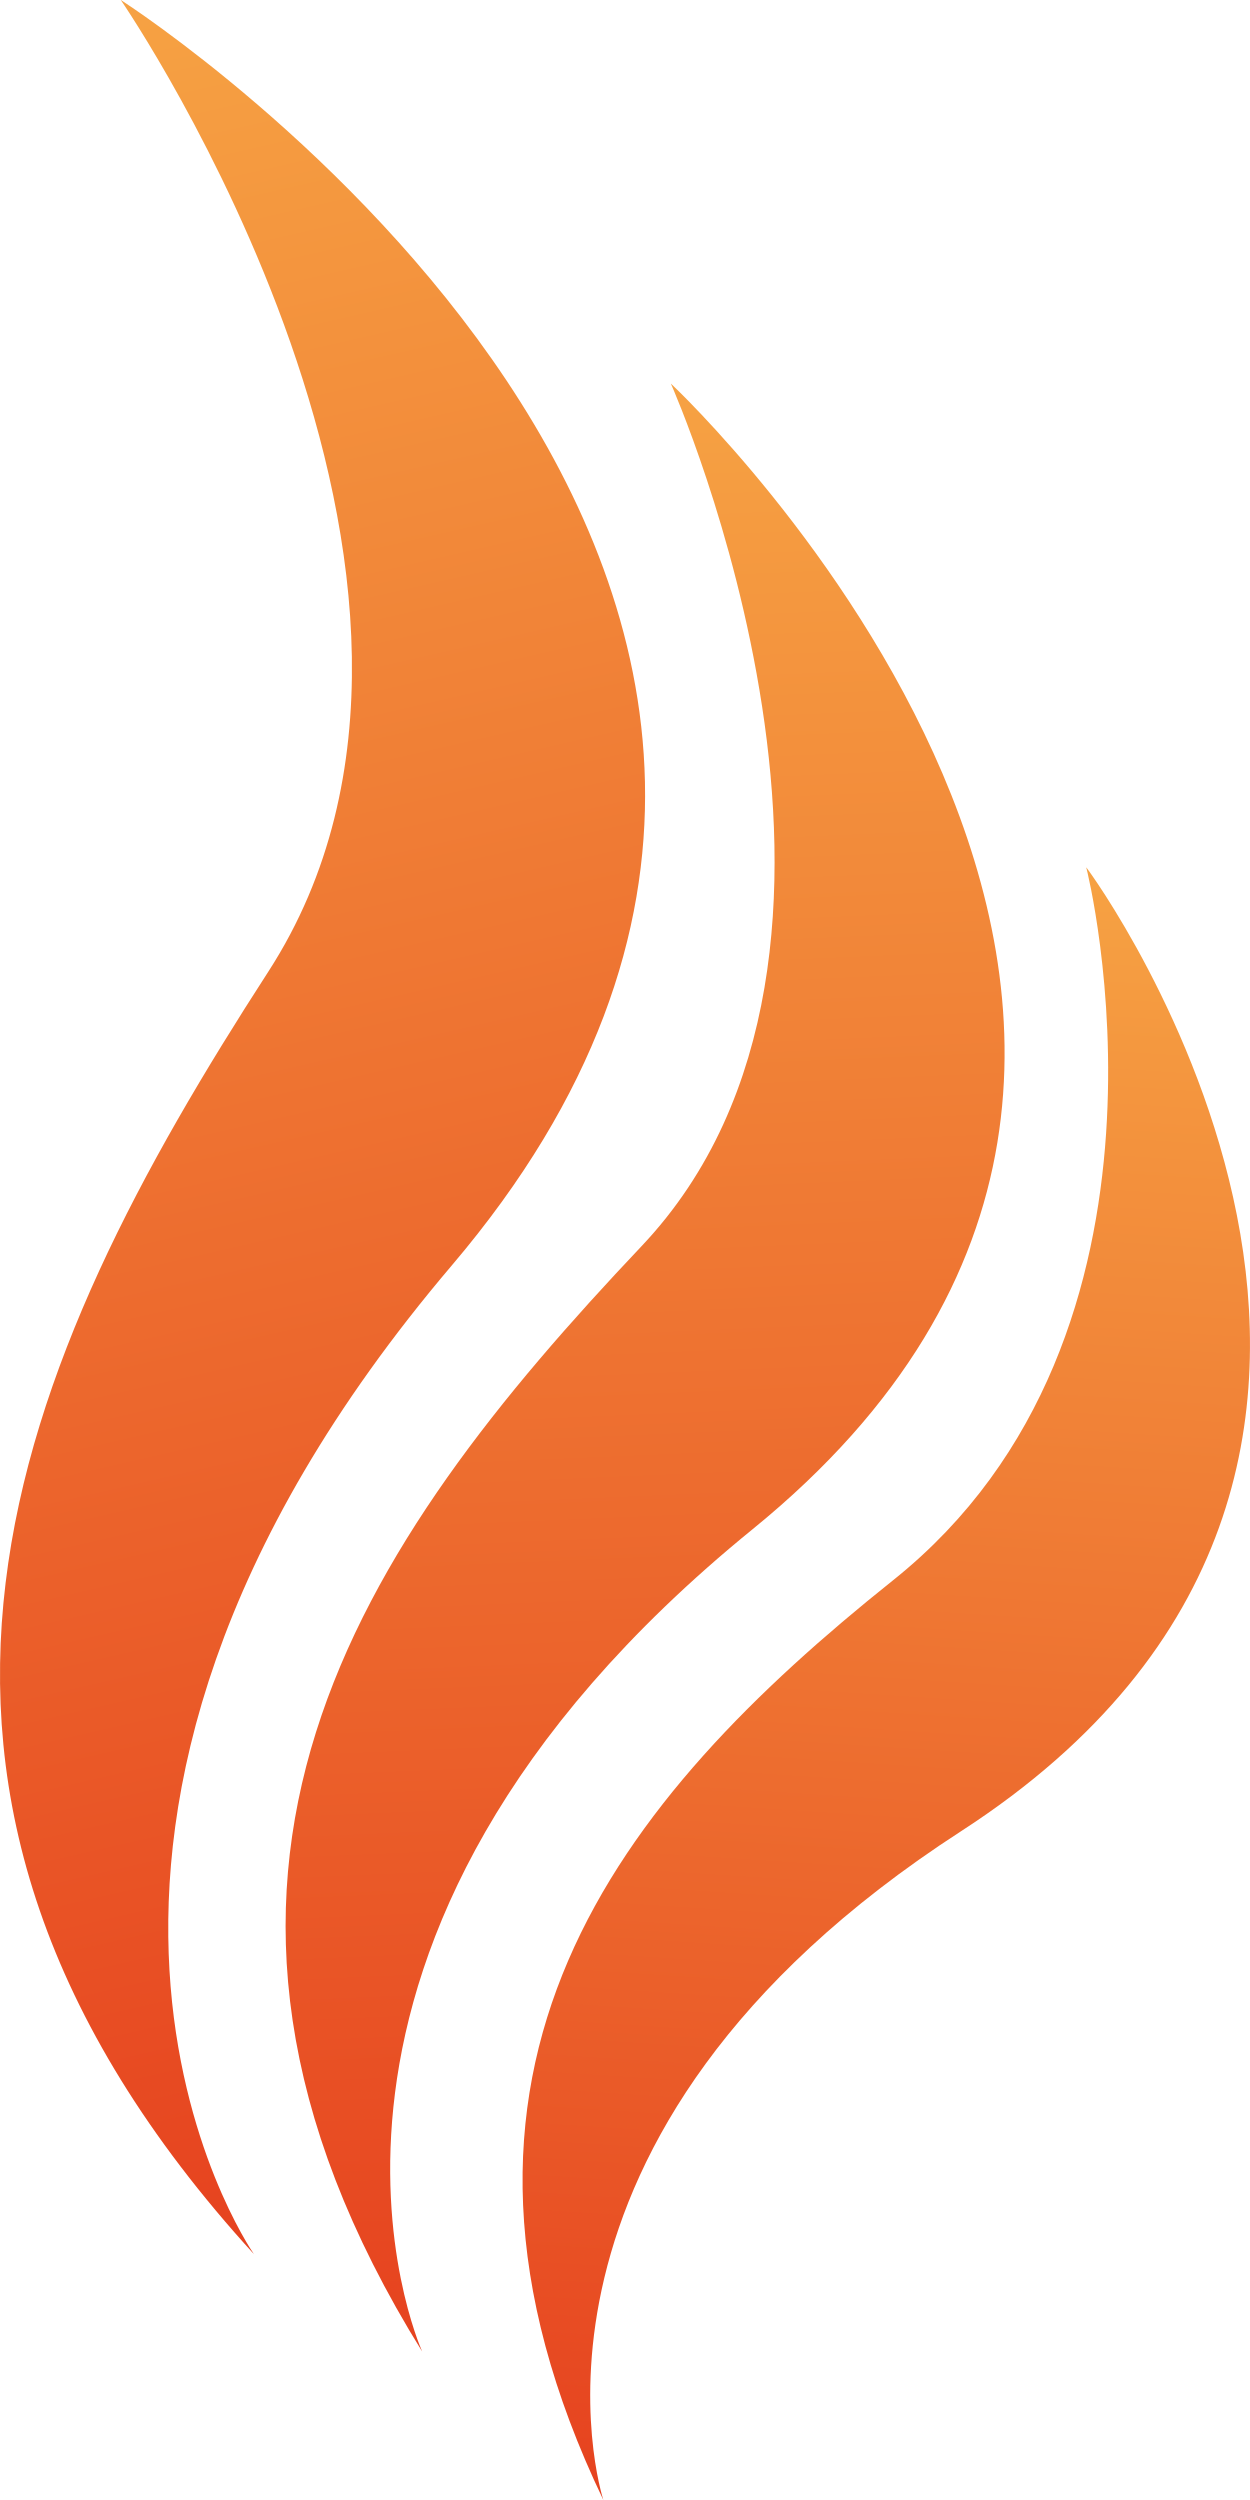
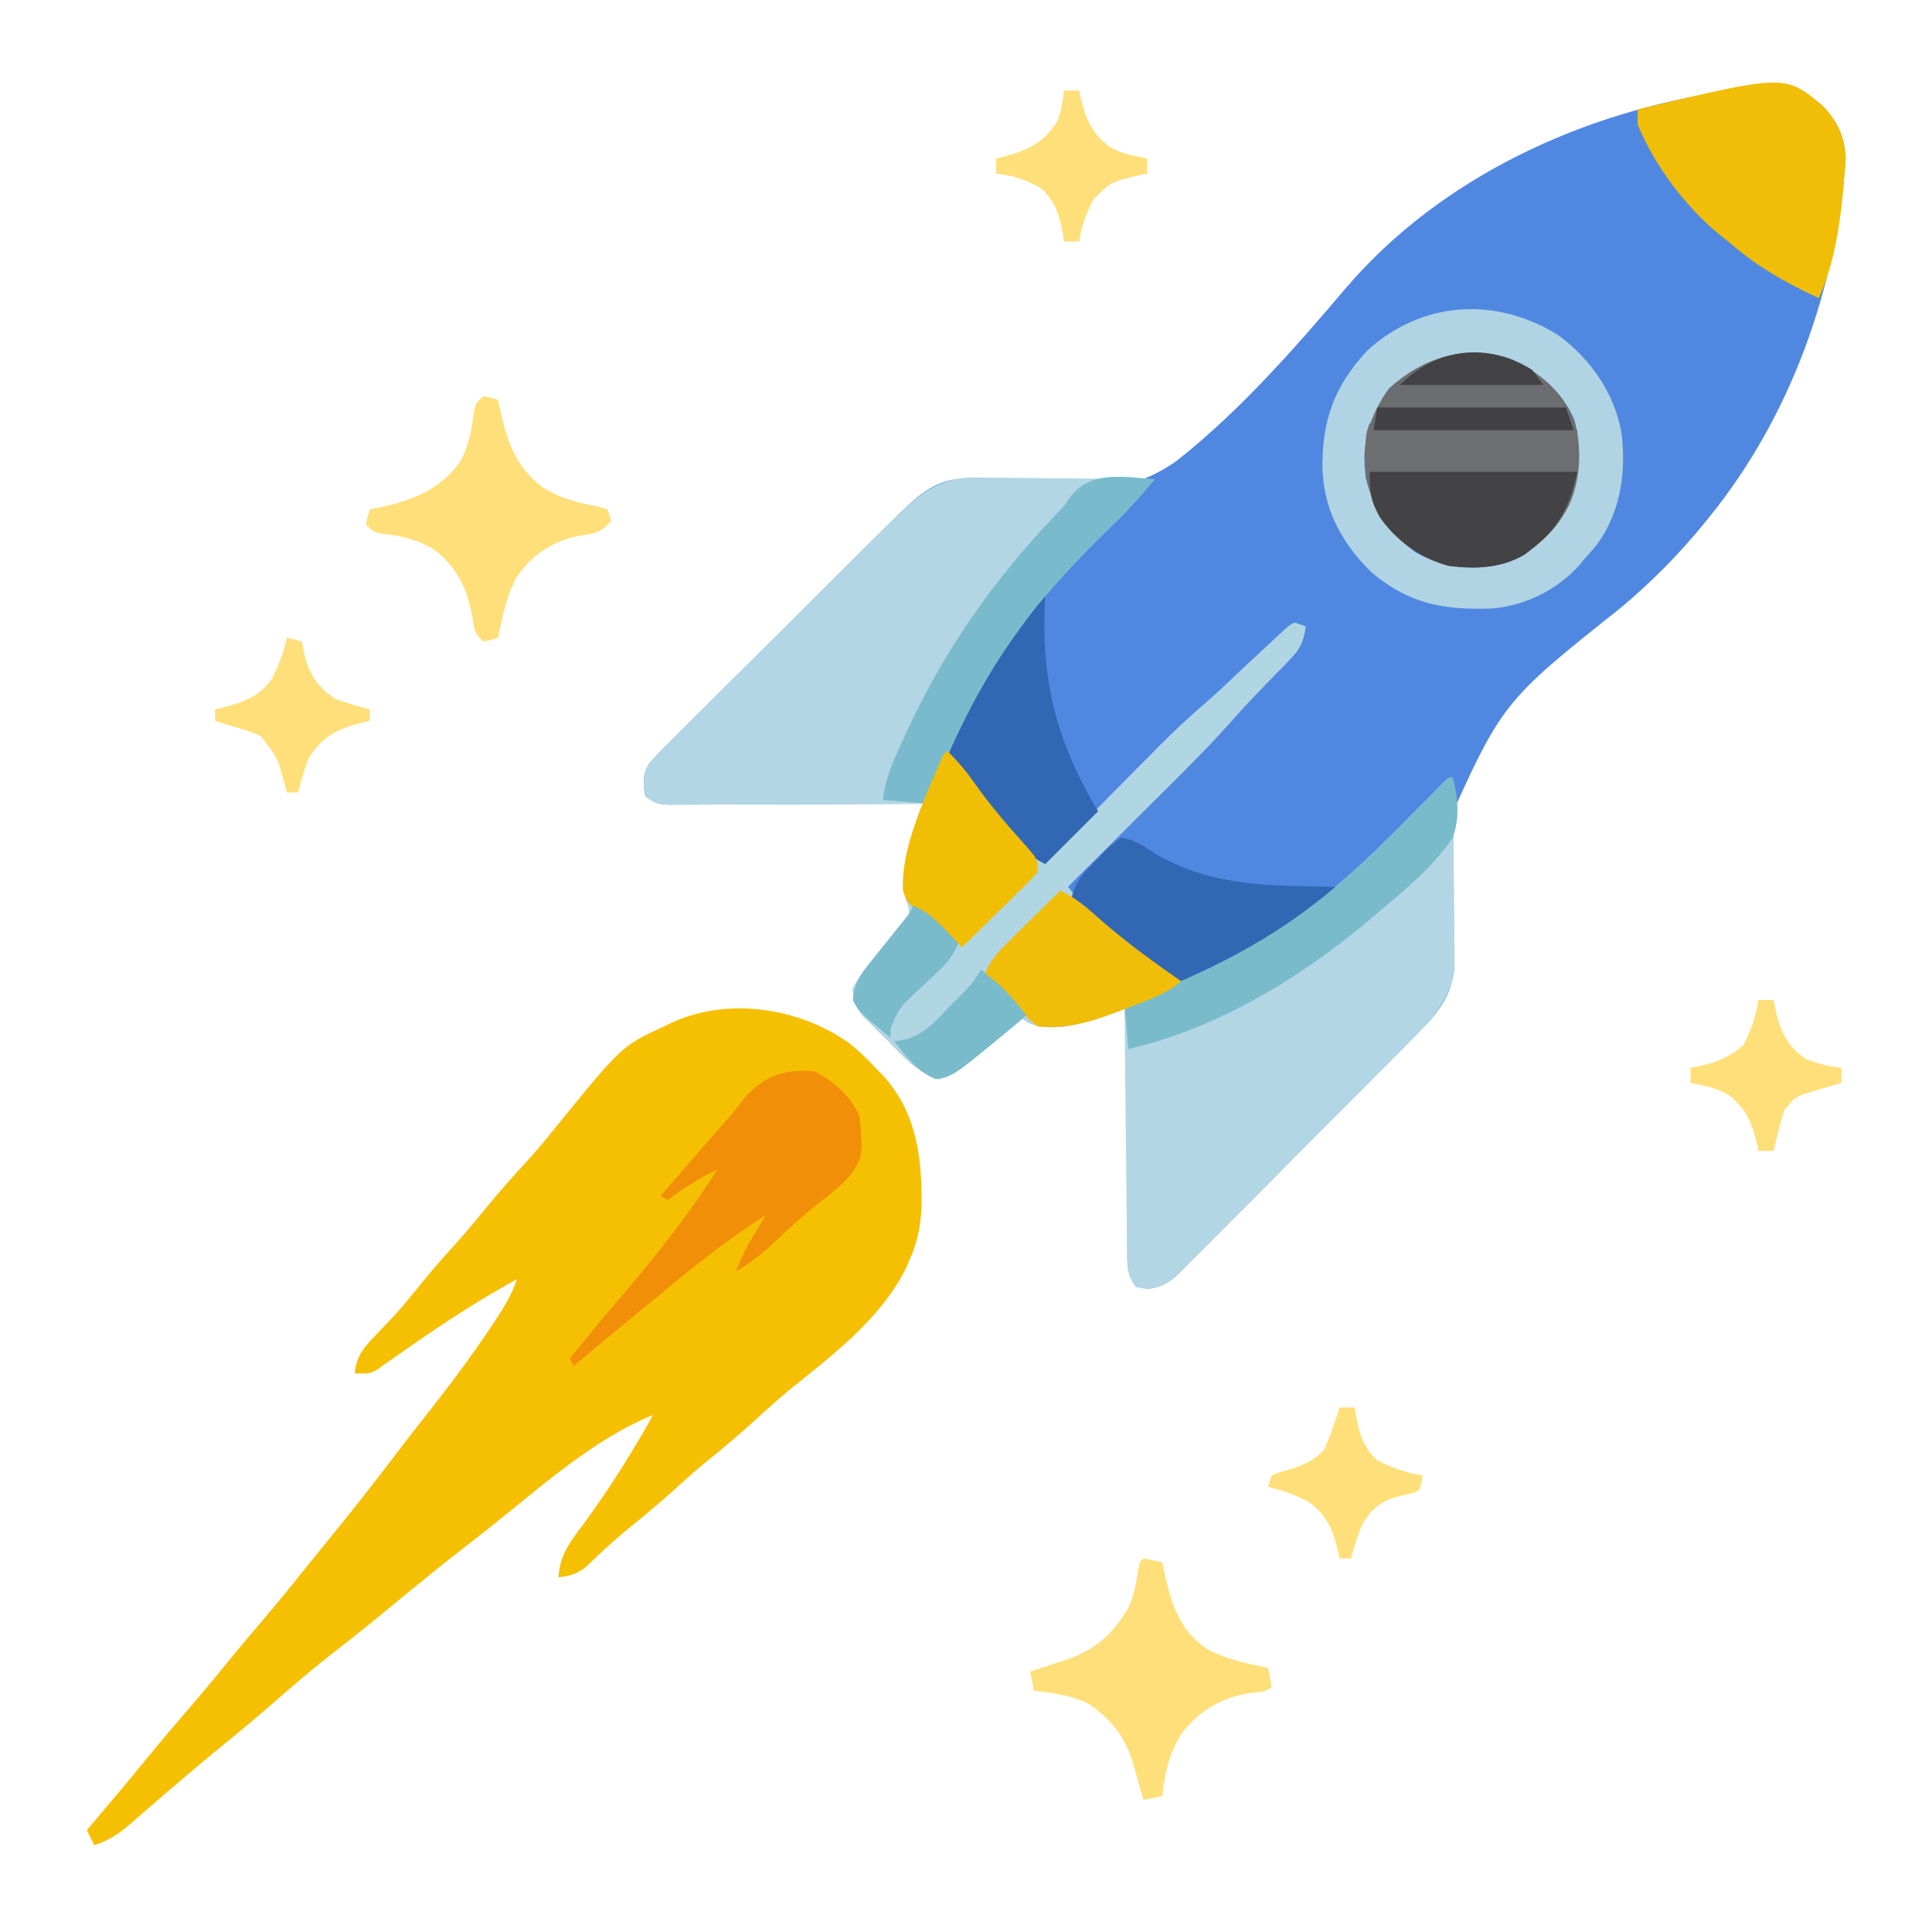
- <svg xmlns="http://www.w3.org/2000/svg" width="28" height="56" viewBox="0 0 28 56" fill="none">
-   <path d="M15.027 8.592C15.205 8.758 30.471 23.181 16.86 34.253C5.443 43.54 9.38 52.504 9.457 52.675C2.857 42.044 8.074 34.57 14.37 27.915C20.633 21.297 15.091 8.735 15.027 8.592Z" fill="url(#paint0_linear_5_150)" />
-   <path d="M24.331 19.428C24.466 19.586 34.132 32.861 21.528 41.019C10.955 47.863 13.466 55.848 13.515 56C8.895 46.352 13.873 40.294 20.001 35.401C26.922 29.876 24.371 19.555 24.331 19.428Z" fill="url(#paint2_linear_5_150)" />
-   <path d="M2.706 0C2.939 0.15 23.042 13.134 10.123 28.342C-0.714 41.099 5.567 50.318 5.688 50.493C-3.921 39.96 0.355 30.515 6.011 21.764C11.636 13.06 2.806 0.147 2.706 0Z" fill="url(#paint4_linear_5_150)" />
-   <defs>
-     <linearGradient id="paint0_linear_5_150" x1="13.383" y1="8.659" x2="15.253" y2="52.425" gradientUnits="userSpaceOnUse">
-       <stop stop-color="#F6A243" />
-       <stop offset="1" stop-color="#E6421F" />
-     </linearGradient>
-     <linearGradient id="paint2_linear_5_150" x1="21.192" y1="19.221" x2="18.763" y2="56.342" gradientUnits="userSpaceOnUse">
-       <stop stop-color="#F6A243" />
-       <stop offset="1" stop-color="#E6421F" />
-     </linearGradient>
-     <linearGradient id="paint4_linear_5_150" x1="0.88" y1="0.421" x2="12.033" y2="49.038" gradientUnits="userSpaceOnUse">
-       <stop stop-color="#F6A243" />
-       <stop offset="1" stop-color="#E6421F" />
-     </linearGradient>
-   </defs>
+ <svg xmlns="http://www.w3.org/2000/svg" version="1.1" width="512" height="512">
+   <path d="M0 0 C4.006 4.228 5.9 8.302 6.117 14.164 C3.732 48.255 -8.387 82.353 -30 109 C-30.424 109.525 -30.849 110.05 -31.286 110.59 C-38.063 118.908 -45.211 126.134 -53.423 133.022 C-84.992 158.13 -84.992 158.13 -100.688 193.34 C-101.366 203.638 -100.625 214.107 -98.798 224.265 C-98.643 225.17 -98.487 226.075 -98.327 227.008 C-98.17 227.783 -98.013 228.559 -97.851 229.358 C-98.283 237.015 -103.89 242.481 -109.044 247.609 C-109.746 248.323 -110.447 249.036 -111.169 249.771 C-113.474 252.107 -115.793 254.429 -118.113 256.75 C-119.728 258.375 -121.342 260 -122.956 261.626 C-126.332 265.022 -129.717 268.409 -133.106 271.792 C-137.449 276.13 -141.767 280.492 -146.078 284.86 C-149.401 288.22 -152.739 291.563 -156.082 294.902 C-157.681 296.504 -159.275 298.112 -160.863 299.725 C-163.081 301.976 -165.321 304.203 -167.568 306.426 C-168.219 307.096 -168.87 307.766 -169.541 308.456 C-172.758 311.593 -174.28 312.888 -178.84 313.598 C-179.882 313.401 -180.925 313.203 -182 313 C-184.455 309.317 -184.243 307.534 -184.227 303.142 C-184.227 302.449 -184.228 301.756 -184.228 301.042 C-184.227 298.753 -184.211 296.465 -184.195 294.176 C-184.192 292.588 -184.189 291.001 -184.187 289.413 C-184.179 285.236 -184.159 281.058 -184.137 276.881 C-184.117 272.618 -184.108 268.355 -184.098 264.092 C-184.076 255.728 -184.042 247.364 -184 239 C-185.062 239.361 -186.124 239.722 -187.219 240.094 C-188.646 240.563 -190.073 241.032 -191.5 241.5 C-192.196 241.738 -192.892 241.977 -193.609 242.223 C-199.206 244.037 -204.837 245.265 -210.5 243 C-210.995 242.67 -211.49 242.34 -212 242 C-213.002 242.82 -214.003 243.64 -215.035 244.484 C-216.377 245.573 -217.72 246.662 -219.062 247.75 C-219.719 248.289 -220.376 248.828 -221.053 249.383 C-225.178 252.715 -229.143 255.826 -234 258 C-239.947 256.363 -243.534 251.943 -247.75 247.688 C-248.53 246.928 -249.31 246.168 -250.113 245.385 C-251.225 244.272 -251.225 244.272 -252.359 243.137 C-253.035 242.463 -253.71 241.79 -254.405 241.096 C-256.252 238.668 -256.767 237.028 -257 234 C-255.594 231.422 -255.594 231.422 -253.5 228.75 C-252.769 227.795 -252.038 226.84 -251.285 225.855 C-249.828 224.034 -248.358 222.223 -246.871 220.426 C-246.233 219.646 -245.595 218.866 -244.938 218.062 C-244.348 217.373 -243.759 216.683 -243.152 215.973 C-241.774 214.083 -241.774 214.083 -242.293 211.98 C-242.526 211.327 -242.76 210.673 -243 210 C-243.64 203.604 -242.447 198.692 -240.477 192.672 C-240.24 191.932 -240.003 191.193 -239.759 190.431 C-239.178 188.619 -238.59 186.809 -238 185 C-238.883 185.004 -239.766 185.009 -240.675 185.013 C-248.989 185.054 -257.303 185.084 -265.616 185.104 C-269.891 185.114 -274.165 185.128 -278.439 185.151 C-282.563 185.173 -286.687 185.185 -290.81 185.19 C-292.385 185.193 -293.959 185.201 -295.534 185.211 C-297.737 185.226 -299.939 185.228 -302.142 185.227 C-303.396 185.231 -304.651 185.236 -305.944 185.241 C-309 185 -309 185 -312 183 C-312.645 179.595 -312.774 177.202 -310.845 174.207 C-309.121 172.228 -307.308 170.397 -305.426 168.568 C-304.727 167.861 -304.027 167.154 -303.307 166.426 C-300.992 164.096 -298.653 161.792 -296.312 159.488 C-294.694 157.872 -293.076 156.255 -291.46 154.637 C-288.068 151.248 -284.664 147.871 -281.25 144.503 C-276.885 140.194 -272.544 135.861 -268.211 131.52 C-264.871 128.177 -261.522 124.845 -258.168 121.516 C-256.565 119.923 -254.964 118.327 -253.365 116.728 C-251.123 114.49 -248.868 112.266 -246.609 110.044 C-245.956 109.387 -245.302 108.73 -244.628 108.053 C-240.055 103.594 -235.043 99.179 -228.392 98.885 C-227.631 99.057 -226.871 99.229 -226.087 99.406 C-225.198 99.578 -224.309 99.749 -223.393 99.926 C-222.443 100.115 -221.494 100.305 -220.516 100.5 C-203.497 102.957 -185.376 104.615 -170.873 93.89 C-154.326 80.774 -139.989 64.418 -126.355 48.368 C-101.107 18.833 -63.371 1.59 -25.375 -3.875 C-24.025 -4.074 -24.025 -4.074 -22.647 -4.276 C-14.214 -5.372 -6.809 -5.701 0 0 Z " fill="#5088E1" transform="translate(483,28)" />
+   <path d="M0 0 C1.081 0 2.161 0.001 3.274 0.001 C4.414 0.022 5.554 0.042 6.729 0.063 C8.509 0.072 8.509 0.072 10.326 0.081 C14.096 0.103 17.865 0.153 21.635 0.204 C24.2 0.224 26.765 0.242 29.33 0.259 C35.599 0.303 41.867 0.37 48.135 0.454 C44.82 4.395 41.488 8.223 37.779 11.802 C28.486 20.868 19.657 29.853 12.135 40.454 C11.709 41.046 11.283 41.638 10.845 42.248 C8.222 45.925 5.728 49.659 3.349 53.498 C2.516 54.839 1.67 56.172 0.812 57.496 C-2.077 62.019 -4.467 66.248 -5.865 71.454 C-4.715 76.158 -2.119 78.963 1.135 82.454 C2.639 84.347 4.139 86.243 5.635 88.142 C9.401 92.638 13.233 97.075 17.135 101.454 C20.171 100.097 22.252 98.579 24.583 96.217 C25.238 95.559 25.892 94.901 26.567 94.223 C27.614 93.156 27.614 93.156 28.682 92.067 C29.412 91.332 30.142 90.597 30.894 89.839 C33.229 87.486 35.557 85.127 37.885 82.767 C40.199 80.425 42.514 78.085 44.833 75.747 C46.274 74.294 47.712 72.839 49.147 71.38 C53.06 67.428 57.073 63.667 61.296 60.048 C65.167 56.693 68.854 53.132 72.578 49.616 C74.421 47.885 76.276 46.168 78.135 44.454 C78.768 43.859 79.4 43.263 80.052 42.65 C80.666 42.092 81.28 41.533 81.912 40.958 C82.46 40.452 83.008 39.946 83.572 39.425 C84.088 39.105 84.603 38.784 85.135 38.454 C86.125 38.784 87.115 39.114 88.135 39.454 C87.611 43.309 86.783 45.31 84.072 48.091 C83.439 48.751 82.806 49.412 82.154 50.093 C81.488 50.769 80.821 51.445 80.135 52.142 C78.842 53.478 77.55 54.815 76.26 56.153 C75.625 56.808 74.991 57.463 74.337 58.137 C72.157 60.431 70.051 62.775 67.951 65.142 C63.436 70.172 58.738 74.98 53.943 79.743 C53.113 80.572 52.282 81.402 51.426 82.256 C48.81 84.866 46.191 87.473 43.572 90.079 C41.782 91.864 39.993 93.649 38.203 95.435 C33.85 99.777 29.493 104.117 25.135 108.454 C32.044 117.283 45.278 129.513 56.135 133.454 C58.386 132.883 58.386 132.883 60.627 131.595 C61.49 131.144 62.353 130.693 63.242 130.228 C64.155 129.725 65.069 129.222 66.01 128.704 C66.952 128.195 67.895 127.687 68.865 127.163 C76.759 122.823 84.095 118.065 91.135 112.454 C91.665 112.037 92.195 111.619 92.741 111.189 C102.261 103.609 110.776 94.981 119.291 86.312 C120.164 85.426 121.036 84.539 121.936 83.626 C122.721 82.823 123.506 82.019 124.316 81.191 C126.135 79.454 126.135 79.454 127.135 79.454 C127.236 86.998 127.306 94.542 127.354 102.086 C127.375 104.65 127.402 107.215 127.437 109.779 C127.485 113.473 127.508 117.166 127.525 120.86 C127.546 122 127.567 123.14 127.588 124.315 C127.588 125.395 127.589 126.476 127.589 127.589 C127.598 128.53 127.607 129.472 127.616 130.442 C126.354 138.343 121.595 143.587 116.091 149.063 C115.389 149.777 114.688 150.49 113.965 151.225 C111.661 153.562 109.342 155.884 107.021 158.204 C105.407 159.829 103.793 161.454 102.179 163.08 C98.802 166.476 95.418 169.864 92.029 173.247 C87.685 177.584 83.368 181.946 79.056 186.315 C75.734 189.674 72.396 193.017 69.052 196.356 C67.453 197.958 65.86 199.566 64.272 201.179 C62.053 203.43 59.814 205.657 57.567 207.88 C56.916 208.55 56.265 209.22 55.594 209.91 C52.377 213.047 50.854 214.342 46.295 215.052 C45.252 214.855 44.209 214.658 43.135 214.454 C40.68 210.771 40.892 208.988 40.908 204.596 C40.907 203.903 40.907 203.21 40.907 202.496 C40.908 200.207 40.924 197.919 40.939 195.63 C40.943 194.042 40.946 192.455 40.948 190.867 C40.956 186.69 40.975 182.513 40.997 178.335 C41.018 174.072 41.027 169.809 41.037 165.546 C41.059 157.182 41.093 148.818 41.135 140.454 C40.073 140.815 39.01 141.176 37.916 141.548 C36.489 142.017 35.062 142.486 33.635 142.954 C32.939 143.193 32.243 143.431 31.525 143.677 C25.928 145.491 20.298 146.719 14.635 144.454 C14.14 144.124 13.645 143.794 13.135 143.454 C12.133 144.274 11.132 145.094 10.1 145.938 C8.757 147.027 7.415 148.116 6.072 149.204 C5.415 149.743 4.759 150.282 4.082 150.837 C-0.043 154.169 -4.009 157.28 -8.865 159.454 C-14.812 157.817 -18.399 153.397 -22.615 149.142 C-23.395 148.382 -24.175 147.622 -24.979 146.839 C-26.09 145.726 -26.09 145.726 -27.225 144.591 C-27.9 143.918 -28.575 143.244 -29.271 142.551 C-31.117 140.122 -31.633 138.482 -31.865 135.454 C-30.459 132.876 -30.459 132.876 -28.365 130.204 C-27.634 129.249 -26.903 128.294 -26.15 127.31 C-24.693 125.488 -23.223 123.677 -21.736 121.88 C-21.098 121.1 -20.46 120.32 -19.803 119.517 C-19.214 118.827 -18.625 118.137 -18.018 117.427 C-16.639 115.537 -16.639 115.537 -17.158 113.435 C-17.392 112.781 -17.625 112.127 -17.865 111.454 C-18.505 105.058 -17.312 100.146 -15.342 94.126 C-15.105 93.387 -14.868 92.647 -14.624 91.885 C-14.043 90.073 -13.455 88.263 -12.865 86.454 C-13.748 86.459 -14.631 86.463 -15.54 86.468 C-23.854 86.508 -32.168 86.538 -40.482 86.558 C-44.756 86.568 -49.03 86.582 -53.304 86.605 C-57.428 86.627 -61.552 86.639 -65.676 86.644 C-67.25 86.648 -68.825 86.655 -70.399 86.666 C-72.602 86.68 -74.804 86.682 -77.007 86.681 C-78.262 86.686 -79.516 86.69 -80.809 86.695 C-83.865 86.454 -83.865 86.454 -86.865 84.454 C-87.51 81.049 -87.64 78.656 -85.71 75.661 C-83.986 73.682 -82.174 71.851 -80.291 70.022 C-79.592 69.315 -78.893 68.609 -78.172 67.88 C-75.858 65.55 -73.519 63.246 -71.178 60.942 C-69.559 59.327 -67.941 57.709 -66.325 56.091 C-62.933 52.702 -59.529 49.325 -56.116 45.957 C-51.75 41.648 -47.409 37.315 -43.076 32.974 C-39.737 29.631 -36.387 26.299 -33.034 22.97 C-31.43 21.377 -29.829 19.781 -28.23 18.182 C-25.988 15.944 -23.733 13.72 -21.475 11.498 C-20.821 10.841 -20.167 10.184 -19.493 9.507 C-13.838 3.993 -8.169 -0.077 0 0 Z " fill="#B2D6E4" transform="translate(257.8652,126.5459)" />
+   <path d="M0 0 C2.524 2.003 4.731 4.107 6.891 6.5 C7.371 6.977 7.852 7.454 8.348 7.945 C17.701 17.749 19.286 30.088 19.105 43.004 C18.932 48.225 18.033 52.721 15.891 57.5 C15.398 58.612 15.398 58.612 14.895 59.746 C8.135 73.243 -4.835 82.892 -16.324 92.184 C-19.165 94.546 -21.891 96.998 -24.609 99.5 C-29.079 103.614 -33.7 107.471 -38.426 111.285 C-41.056 113.456 -43.589 115.702 -46.109 118 C-50.4 121.911 -54.845 125.58 -59.367 129.219 C-63 132.241 -66.417 135.472 -69.82 138.75 C-72.313 140.656 -74.023 141.151 -77.109 141.5 C-76.725 135.606 -74.166 132.298 -70.734 127.75 C-66.172 121.514 -61.921 115.175 -57.922 108.562 C-57.453 107.787 -56.984 107.012 -56.5 106.214 C-54.204 102.413 -54.204 102.413 -52.109 98.5 C-68.362 105.156 -82.373 118.107 -96.044 128.876 C-97.943 130.369 -99.847 131.854 -101.754 133.336 C-108.867 138.873 -115.849 144.554 -122.789 150.306 C-127.215 153.967 -131.693 157.545 -136.234 161.062 C-141.895 165.456 -147.32 170.082 -152.711 174.801 C-157.19 178.719 -161.751 182.517 -166.375 186.266 C-169.44 188.77 -172.466 191.316 -175.484 193.875 C-176.023 194.33 -176.561 194.785 -177.116 195.254 C-179.976 197.676 -182.821 200.114 -185.648 202.574 C-186.228 203.075 -186.808 203.575 -187.405 204.09 C-188.511 205.045 -189.612 206.006 -190.708 206.972 C-193.687 209.536 -196.364 211.282 -200.109 212.5 C-200.769 211.18 -201.429 209.86 -202.109 208.5 C-201.075 207.284 -201.075 207.284 -200.02 206.043 C-195.526 200.751 -191.048 195.452 -186.672 190.062 C-182.715 185.2 -178.645 180.443 -174.553 175.694 C-170.759 171.281 -167.059 166.8 -163.391 162.281 C-160.811 159.136 -158.183 156.035 -155.547 152.938 C-151.725 148.44 -147.981 143.893 -144.316 139.266 C-142.619 137.139 -140.908 135.026 -139.184 132.922 C-133.005 125.38 -126.947 117.766 -121.058 109.996 C-118.273 106.322 -115.466 102.671 -112.602 99.059 C-106.573 91.446 -100.763 83.761 -95.359 75.688 C-94.607 74.567 -94.607 74.567 -93.84 73.424 C-91.51 69.883 -89.476 66.545 -88.109 62.5 C-99.611 68.772 -110.3 75.965 -120.98 83.535 C-121.766 84.08 -122.551 84.626 -123.359 85.188 C-124.004 85.645 -124.648 86.103 -125.312 86.574 C-127.109 87.5 -127.109 87.5 -131.109 87.5 C-130.688 82.67 -128.378 80.187 -125.109 76.875 C-124.099 75.815 -123.091 74.752 -122.086 73.688 C-121.582 73.155 -121.079 72.623 -120.56 72.074 C-118.427 69.759 -116.456 67.327 -114.484 64.875 C-111.621 61.318 -108.686 57.875 -105.609 54.5 C-102.514 51.104 -99.558 47.638 -96.672 44.062 C-92.806 39.283 -88.726 34.755 -84.562 30.234 C-82.232 27.637 -80.037 24.976 -77.859 22.25 C-60.305 0.656 -60.305 0.656 -49.109 -4.5 C-48.452 -4.821 -47.795 -5.142 -47.117 -5.473 C-32.123 -12.391 -13.085 -9.414 0 0 Z " fill="#F5C002" transform="translate(225.1094,276.5)" />
+   <path d="M0 0 C0.102 7.544 0.172 15.087 0.22 22.632 C0.24 25.196 0.267 27.761 0.302 30.325 C0.35 34.019 0.373 37.712 0.391 41.406 C0.411 42.546 0.432 43.686 0.453 44.86 C0.454 46.481 0.454 46.481 0.454 48.135 C0.463 49.076 0.472 50.018 0.481 50.988 C-0.781 58.889 -5.539 64.133 -11.044 69.609 C-12.096 70.679 -12.096 70.679 -13.169 71.771 C-15.474 74.107 -17.793 76.429 -20.113 78.75 C-21.728 80.375 -23.342 82 -24.956 83.626 C-28.332 87.022 -31.717 90.409 -35.106 93.792 C-39.449 98.13 -43.767 102.492 -48.078 106.86 C-51.401 110.22 -54.739 113.563 -58.082 116.902 C-59.681 118.504 -61.275 120.112 -62.863 121.725 C-65.081 123.976 -67.321 126.203 -69.568 128.426 C-70.219 129.096 -70.87 129.766 -71.541 130.456 C-74.758 133.593 -76.28 134.888 -80.84 135.598 C-81.882 135.401 -82.925 135.203 -84 135 C-86.455 131.317 -86.273 129.447 -86.319 125.05 C-86.329 124.347 -86.339 123.645 -86.349 122.921 C-86.38 120.599 -86.397 118.278 -86.414 115.957 C-86.433 114.347 -86.452 112.737 -86.473 111.127 C-86.524 106.891 -86.564 102.654 -86.601 98.418 C-86.641 94.094 -86.692 89.771 -86.742 85.447 C-86.839 76.965 -86.923 68.483 -87 60 C-86.441 59.781 -85.881 59.561 -85.305 59.335 C-82.72 58.318 -80.137 57.296 -77.555 56.273 C-76.675 55.929 -75.796 55.584 -74.889 55.228 C-60.767 49.622 -47.946 42.384 -36 33 C-35.196 32.37 -35.196 32.37 -34.376 31.727 C-24.863 24.148 -16.354 15.522 -7.844 6.858 C-6.971 5.972 -6.098 5.085 -5.199 4.172 C-4.414 3.368 -3.628 2.565 -2.819 1.737 C-1 0 -1 0 0 0 Z " fill="#B2D6E4" transform="translate(385,206)" />
+   <path d="M0 0 C0.99 0.33 1.98 0.66 3 1 C2.477 4.855 1.648 6.856 -1.062 9.637 C-1.695 10.297 -2.328 10.958 -2.98 11.639 C-3.98 12.653 -3.98 12.653 -5 13.688 C-6.293 15.024 -7.584 16.361 -8.875 17.699 C-9.51 18.354 -10.144 19.008 -10.798 19.683 C-12.978 21.977 -15.084 24.321 -17.183 26.688 C-21.699 31.718 -26.397 36.526 -31.191 41.289 C-32.022 42.118 -32.853 42.948 -33.709 43.802 C-36.324 46.412 -38.943 49.019 -41.562 51.625 C-43.352 53.41 -45.142 55.195 -46.932 56.98 C-51.285 61.323 -55.641 65.663 -60 70 C-57.227 73.544 -54.513 76.427 -51 79.25 C-50.041 80.021 -49.082 80.792 -48.094 81.586 C-43.958 84.813 -39.76 87.95 -35.531 91.055 C-33.508 92.61 -31.733 94.138 -30 96 C-31.002 96.398 -32.003 96.797 -33.035 97.207 C-34.378 97.742 -35.72 98.277 -37.062 98.812 C-37.719 99.074 -38.376 99.335 -39.053 99.604 C-42.305 100.901 -45.54 102.225 -48.75 103.625 C-55.196 106.352 -61.001 107.467 -68 107 C-70.234 105.984 -70.234 105.984 -72 105 C-73.002 105.82 -74.003 106.64 -75.035 107.484 C-76.377 108.573 -77.72 109.662 -79.062 110.75 C-79.719 111.289 -80.376 111.828 -81.053 112.383 C-85.178 115.715 -89.143 118.826 -94 121 C-99.947 119.363 -103.534 114.943 -107.75 110.688 C-108.53 109.928 -109.31 109.168 -110.113 108.385 C-111.225 107.272 -111.225 107.272 -112.359 106.137 C-113.035 105.463 -113.71 104.79 -114.405 104.096 C-116.252 101.668 -116.767 100.028 -117 97 C-115.594 94.422 -115.594 94.422 -113.5 91.75 C-112.769 90.795 -112.038 89.84 -111.285 88.855 C-109.828 87.034 -108.358 85.223 -106.871 83.426 C-106.233 82.646 -105.595 81.866 -104.938 81.062 C-104.054 80.028 -104.054 80.028 -103.152 78.973 C-101.774 77.083 -101.774 77.083 -102.293 74.98 C-102.526 74.327 -102.76 73.673 -103 73 C-104.29 60.095 -97.734 46.763 -93 35 C-92.01 35 -91.02 35 -90 35 C-88.457 36.836 -88.457 36.836 -86.812 39.375 C-81.175 47.778 -74.738 55.462 -68 63 C-64.964 61.643 -62.883 60.125 -60.552 57.763 C-59.897 57.105 -59.243 56.447 -58.568 55.769 C-57.87 55.058 -57.172 54.346 -56.453 53.613 C-55.723 52.878 -54.993 52.143 -54.241 51.385 C-51.906 49.032 -49.577 46.673 -47.25 44.312 C-44.936 41.971 -42.621 39.63 -40.302 37.293 C-38.861 35.84 -37.423 34.384 -35.988 32.926 C-32.074 28.974 -28.061 25.213 -23.839 21.593 C-19.968 18.239 -16.281 14.678 -12.557 11.162 C-10.714 9.431 -8.859 7.713 -7 6 C-6.051 5.107 -6.051 5.107 -5.083 4.196 C-4.162 3.358 -4.162 3.358 -3.223 2.504 C-2.675 1.998 -2.127 1.492 -1.563 0.971 C-1.047 0.651 -0.531 0.33 0 0 Z " fill="#B0D5E3" transform="translate(343,165)" />
+   <path d="M0 0 C7.192 4.059 11.781 9.238 14.215 17.25 C15.451 26.707 14.555 35.547 8.672 43.277 C3.727 48.629 -3.01 52.813 -10.387 53.488 C-20.704 53.742 -27.475 51.208 -35.059 44.184 C-40.86 37.686 -42.281 30.036 -42.188 21.555 C-41.279 14.094 -37.771 7.364 -31.848 2.688 C-30.516 1.839 -29.162 1.023 -27.785 0.25 C-26.207 -0.678 -26.207 -0.678 -24.598 -1.625 C-16.268 -4.083 -7.89 -3.683 0 0 Z " fill="#6C6D70" transform="translate(403.7852,96.75)" />
+   <path d="M0 0 C8.56 6.26 14.903 15.353 16.777 25.887 C18.071 36.325 16.556 46.839 10.25 55.562 C9.211 56.791 8.148 58 7.062 59.188 C6.293 60.11 6.293 60.11 5.508 61.051 C-0.312 67.553 -9.032 71.835 -17.746 72.461 C-30.252 72.854 -39.419 71.279 -49.312 63 C-57.149 55.441 -62.037 46.574 -62.471 35.615 C-62.625 22.777 -59.56 13.807 -50.625 4.125 C-36.21 -9.087 -16.478 -10.33 0 0 Z M-44.938 14.188 C-50.18 21.738 -52.367 29.078 -50.938 38.188 C-48.809 46.455 -44.645 52.33 -37.938 57.5 C-30.591 61.632 -22.684 62.689 -14.441 60.535 C-6.387 57.283 -0.177 51.94 3.371 43.984 C6.014 37.116 6.226 29.398 4.262 22.289 C0.84 14.645 -5.14 9.697 -12.688 6.25 C-24.895 2.383 -35.676 5.896 -44.938 14.188 Z " fill="#B0D4E3" transform="translate(412.9375,88.8125)" />
+   <path d="M0 0 C4.006 4.228 5.9 8.302 6.117 14.164 C5.273 26.229 4.063 39.876 -1 51 C-9.929 46.883 -17.548 42.523 -25 36 C-25.673 35.47 -26.346 34.94 -27.039 34.395 C-36.211 26.995 -44.516 15.918 -49 5 C-49 3.68 -49 2.36 -49 1 C-9.932 -8.315 -9.932 -8.315 0 0 Z " fill="#F1BE07" transform="translate(483,28)" />
+   <path d="M0 0 C5.084 2.592 9.503 6.544 11.812 11.875 C12.729 22.264 12.729 22.264 9.574 27.168 C6.793 30.404 3.436 32.91 0.082 35.527 C-4.216 38.975 -8.174 42.736 -12.176 46.52 C-15.011 49.009 -17.821 50.986 -21 53 C-19.627 49.301 -17.936 46.049 -15.875 42.688 C-15.336 41.804 -14.797 40.921 -14.242 40.012 C-13.627 39.016 -13.627 39.016 -13 38 C-22.306 43.834 -30.717 50.467 -39.155 57.471 C-41.674 59.559 -44.212 61.622 -46.75 63.688 C-52.531 68.421 -58.267 73.208 -64 78 C-64.33 77.34 -64.66 76.68 -65 76 C-60.751 70.765 -56.488 65.552 -52.092 60.439 C-42.741 49.538 -33.611 38.199 -26 26 C-30.778 28.214 -34.785 30.881 -39 34 C-39.66 33.67 -40.32 33.34 -41 33 C-38.979 30.666 -36.959 28.333 -34.938 26 C-34.341 25.312 -33.745 24.623 -33.131 23.914 C-29.571 19.807 -26.009 15.702 -22.402 11.637 C-21.484 10.565 -20.599 9.463 -19.754 8.332 C-14.666 1.576 -8.288 -1.069 0 0 Z " fill="#F18F09" transform="translate(216,284)" />
+   <path d="M0 0 C2.125 0.375 2.125 0.375 4 1 C4.159 1.773 4.317 2.547 4.48 3.344 C6.454 12.155 8.625 18.812 16.062 24.312 C20.65 27.175 25.314 28.282 30.594 29.262 C31.388 29.505 32.182 29.749 33 30 C33.495 31.485 33.495 31.485 34 33 C31.624 35.843 30.008 36.38 26.375 36.812 C19.145 38.111 13.366 41.548 9.125 47.625 C6.274 52.697 5.159 58.346 4 64 C2.125 64.625 2.125 64.625 0 65 C-2.372 62.628 -2.351 61.681 -2.812 58.438 C-4.239 50.951 -6.889 45.17 -13.125 40.562 C-17.487 37.902 -21.679 37.017 -26.715 36.422 C-29 36 -29 36 -31 34 C-30.625 31.875 -30.625 31.875 -30 30 C-29.238 29.853 -28.476 29.706 -27.691 29.555 C-18.876 27.64 -11.427 24.922 -6.062 17.312 C-3.734 13.19 -3.047 8.978 -2.457 4.32 C-2 2 -2 2 0 0 Z " fill="#FFDF7A" transform="translate(128,105)" />
+   <path d="M0 0 C1.675 0.286 3.344 0.618 5 1 C5.159 1.773 5.317 2.547 5.48 3.344 C7.341 11.65 9.336 18.745 16.562 23.812 C21.657 26.707 27.307 27.833 33 29 C33.382 30.656 33.714 32.325 34 34 C32.367 35.633 30.247 35.397 28 35.688 C20.458 37.02 14.723 40.372 10.062 46.5 C6.749 51.693 5.728 56.932 5 63 C2.525 63.495 2.525 63.495 0 64 C-0.268 63.031 -0.536 62.061 -0.812 61.062 C-0.999 60.424 -1.186 59.786 -1.379 59.129 C-1.801 57.684 -2.204 56.233 -2.59 54.777 C-4.693 47.52 -8.088 43.113 -14.188 38.688 C-18.782 36.277 -23.916 35.699 -29 35 C-29.33 33.35 -29.66 31.7 -30 30 C-29.237 29.753 -28.474 29.505 -27.688 29.25 C-26.471 28.837 -25.254 28.425 -24 28 C-23.118 27.72 -22.237 27.441 -21.328 27.152 C-13.048 24.389 -8.597 20.708 -4.066 13.266 C-2.504 9.947 -1.91 6.613 -1.359 3.004 C-1 1 -1 1 0 0 Z " fill="#FFDF7A" transform="translate(303,413)" />
+   <path d="M0 0 C0.33 0 0.66 0 1 0 C0.942 1.296 0.884 2.591 0.824 3.926 C0.203 24.03 4.646 39.744 15 57 C10.38 61.62 5.76 66.24 1 71 C-9.322 65.839 -16.568 53.35 -23 44 C-23.501 43.344 -24.003 42.688 -24.52 42.012 C-25.357 38.507 -23.369 35.709 -21.75 32.688 C-21.386 31.986 -21.022 31.285 -20.647 30.562 C-14.952 19.848 -8.061 9.096 0 0 Z " fill="#3267B4" transform="translate(276,158)" />
+   <path d="M0 0 C3.689 0.468 6.222 2.316 9.312 4.312 C24.314 13.062 40.09 12.777 57 13 C45.721 24.735 31.396 31.816 17 39 C8.79 34.179 1.673 28.572 -5.463 22.331 C-7.944 20.182 -10.472 18.093 -13 16 C-12.14 11.402 -9.405 8.89 -6.188 5.688 C-5.386 4.843 -5.386 4.843 -4.568 3.982 C-2.98 2.387 -2.98 2.387 0 0 Z " fill="#3267B4" transform="translate(297,222)" />
+   <path d="M0 0 C-4.001 4.839 -8.232 9.276 -12.725 13.659 C-21.228 21.958 -29.122 30.307 -36 40 C-36.639 40.888 -36.639 40.888 -37.29 41.794 C-47.09 55.534 -54.031 70.263 -60 86 C-63.96 85.67 -67.92 85.34 -72 85 C-71.42 79.319 -69.301 74.685 -66.938 69.562 C-66.533 68.679 -66.128 67.795 -65.711 66.884 C-55.725 45.306 -42.943 27.029 -26.531 9.75 C-24.042 7.158 -24.042 7.158 -22.344 4.688 C-16.931 -2.453 -8.089 -0.573 0 0 Z " fill="#79BBCC" transform="translate(306,127)" />
+   <path d="M0 0 C1.396 5.554 1.929 10.562 0 16 C-5.265 23.828 -12.852 29.951 -20 36 C-20.757 36.647 -21.514 37.293 -22.293 37.959 C-40.506 53.265 -62.64 66.661 -86 72 C-86.33 68.04 -86.66 64.08 -87 60 C-85.753 59.527 -84.507 59.054 -83.223 58.566 C-66.14 51.978 -50.441 44.343 -36 33 C-35.196 32.37 -35.196 32.37 -34.376 31.727 C-24.863 24.148 -16.354 15.522 -7.844 6.858 C-6.971 5.972 -6.098 5.085 -5.199 4.172 C-4.414 3.368 -3.628 2.565 -2.819 1.737 C-1 0 -1 0 0 0 Z " fill="#79BBCB" transform="translate(385,206)" />
+   <path d="M0 0 C18.15 0 36.3 0 55 0 C52.655 10.553 49.544 15.781 41 22 C34.839 25.645 27.981 25.812 21 25 C13.568 23.04 6.965 18.318 2.613 11.98 C0.147 7.455 0 5.56 0 0 Z " fill="#434244" transform="translate(363,125)" />
+   <path d="M0 0 C4.037 1.881 7.075 4.559 10.375 7.5 C17.243 13.519 24.479 18.833 32 24 C28.234 27.31 23.869 28.808 19.25 30.562 C18.477 30.866 17.703 31.17 16.906 31.482 C9.445 34.356 2.069 36.926 -6 36 C-8.438 34.062 -8.438 34.062 -11 31 C-12.593 29.385 -14.198 27.782 -15.812 26.188 C-17.208 24.792 -18.604 23.396 -20 22 C-18.513 18.534 -16.543 16.31 -13.867 13.672 C-12.659 12.473 -12.659 12.473 -11.426 11.25 C-10.584 10.425 -9.742 9.6 -8.875 8.75 C-8.026 7.91 -7.176 7.069 -6.301 6.203 C-4.205 4.131 -2.105 2.063 0 0 Z " fill="#F0BE08" transform="translate(281,236)" />
+   <path d="M0 0 C2.9 2.76 5.222 5.588 7.5 8.875 C11.382 14.33 15.654 19.346 20.139 24.316 C24 28.68 24 28.68 24 32 C22.164 34.177 22.164 34.177 19.625 36.668 C18.271 38.007 18.271 38.007 16.891 39.373 C15.927 40.311 14.964 41.25 14 42.188 C13.036 43.137 12.072 44.087 11.109 45.037 C8.746 47.365 6.376 49.685 4 52 C3.546 51.605 3.092 51.211 2.625 50.804 C-0.014 48.523 -2.629 46.275 -5.434 44.199 C-10.504 40.374 -10.504 40.374 -11.68 37.117 C-12.418 25.699 -5.404 11.316 -1 1 C-0.67 0.67 -0.34 0.34 0 0 Z " fill="#F1BE06" transform="translate(251,199)" />
+   <path d="M0 0 C0.33 0.66 0.66 1.32 1 2 C18.82 2 36.64 2 55 2 C55 5.63 55 9.26 55 13 C36.85 13 18.7 13 0 13 C-0.33 13.66 -0.66 14.32 -1 15 C-1.027 13.063 -1.046 11.125 -1.062 9.188 C-1.074 8.109 -1.086 7.03 -1.098 5.918 C-1 3 -1 3 0 0 Z " fill="#6D6E71" transform="translate(363,112)" />
+   <path d="M0 0 C1.32 0.33 2.64 0.66 4 1 C4.34 2.794 4.34 2.794 4.688 4.625 C5.973 9.767 8.384 13.256 12.875 16.25 C15.88 17.311 18.924 18.172 22 19 C22 19.99 22 20.98 22 22 C21.336 22.159 20.672 22.317 19.988 22.48 C13.512 24.192 9.521 26.019 5.812 31.875 C4.67 34.863 3.831 37.913 3 41 C2.01 41 1.02 41 0 41 C-0.17 40.336 -0.34 39.672 -0.516 38.988 C-2.416 31.737 -2.416 31.737 -7 26 C-9.939 24.736 -12.917 23.84 -16 23 C-16.99 22.67 -17.98 22.34 -19 22 C-19 21.01 -19 20.02 -19 19 C-18.336 18.841 -17.672 18.683 -16.988 18.52 C-11.383 17.038 -7.605 15.806 -4 11 C-2.238 7.413 -0.785 3.926 0 0 Z " fill="#FFDF7A" transform="translate(76,169)" />
+   <path d="M0 0 C1.32 0 2.64 0 4 0 C4.147 0.888 4.147 0.888 4.297 1.793 C5.247 6.811 6.111 10.426 10 14 C13.932 16.002 17.638 17.339 22 18 C21.797 19.914 21.797 19.914 21 22 C18.891 22.836 18.891 22.836 16.25 23.375 C11.104 24.755 8.854 26.329 6 31 C4.812 33.956 3.84 36.928 3 40 C2.01 40 1.02 40 0 40 C-0.135 39.348 -0.271 38.695 -0.41 38.023 C-1.797 32.392 -3.266 28.724 -7.949 25.184 C-11.438 23.17 -15.115 22.004 -19 21 C-18.505 19.515 -18.505 19.515 -18 18 C-16.109 17.191 -16.109 17.191 -13.75 16.562 C-9.674 15.277 -6.888 14.301 -4 11 C-2.42 7.405 -1.158 3.751 0 0 Z " fill="#FFDF7A" transform="translate(355,373)" />
+   <path d="M0 0 C1.32 0 2.64 0 4 0 C4.247 1.196 4.495 2.393 4.75 3.625 C6.118 8.994 8.079 12.789 12.875 15.812 C15.947 16.98 18.743 17.612 22 18 C22 19.32 22 20.64 22 22 C21.325 22.193 20.649 22.387 19.953 22.586 C19.061 22.846 18.169 23.107 17.25 23.375 C16.368 23.63 15.487 23.885 14.578 24.148 C9.883 25.57 9.883 25.57 6.875 29.125 C5.779 32.725 4.869 36.338 4 40 C2.68 40 1.36 40 0 40 C-0.135 39.348 -0.271 38.695 -0.41 38.023 C-1.806 32.357 -3.303 28.682 -8.016 25.117 C-11.255 23.293 -14.348 22.641 -18 22 C-18 20.68 -18 19.36 -18 18 C-16.804 17.753 -15.607 17.505 -14.375 17.25 C-10.257 16.193 -7.269 14.813 -4 12 C-1.935 8.084 -0.662 4.372 0 0 Z " fill="#FFDF7A" transform="translate(466,265)" />
+   <path d="M0 0 C1.32 0 2.64 0 4 0 C4.135 0.652 4.271 1.305 4.41 1.977 C5.806 7.643 7.303 11.318 12.016 14.883 C15.255 16.707 18.348 17.359 22 18 C22 19.32 22 20.64 22 22 C20.783 22.268 19.566 22.536 18.312 22.812 C12.188 24.387 12.188 24.387 7.844 28.797 C5.926 32.441 4.515 35.878 4 40 C2.68 40 1.36 40 0 40 C-0.098 39.408 -0.196 38.817 -0.297 38.207 C-1.249 33.174 -2.154 29.633 -6 26 C-9.948 23.597 -13.424 22.545 -18 22 C-18 20.68 -18 19.36 -18 18 C-17.336 17.841 -16.672 17.683 -15.988 17.52 C-9.452 15.793 -5.53 13.922 -1.75 8.062 C-0.786 5.412 -0.38 2.788 0 0 Z " fill="#FFDF7A" transform="translate(282,24)" />
+   <path d="M0 0 C3.452 1.477 5.65 3.438 8.25 6.125 C8.956 6.849 9.663 7.574 10.391 8.32 C11.187 9.152 11.187 9.152 12 10 C10.622 13.132 9.056 15.136 6.559 17.461 C5.893 18.098 5.227 18.735 4.541 19.391 C3.14 20.712 1.734 22.027 0.322 23.336 C-3.806 27.275 -3.806 27.275 -5.965 32.477 C-5.976 33.309 -5.988 34.142 -6 35 C-14.404 28.093 -14.404 28.093 -16 25 C-15.589 21.018 -14.36 18.736 -11.875 15.645 C-11.251 14.858 -10.627 14.071 -9.984 13.26 C-9.33 12.452 -8.675 11.645 -8 10.812 C-6.707 9.195 -5.415 7.577 -4.125 5.957 C-3.55 5.245 -2.975 4.533 -2.383 3.8 C-0.942 2.043 -0.942 2.043 0 0 Z " fill="#79BBCB" transform="translate(242,240)" />
+   <path d="M0 0 C1.068 0.868 2.129 1.745 3.188 2.625 C3.779 3.112 4.371 3.6 4.98 4.102 C7.585 6.55 9.748 9.223 12 12 C-7.342 28.312 -7.342 28.312 -12 29 C-16.876 26.947 -19.783 23.036 -23 19 C-22.007 18.825 -21.015 18.649 -19.992 18.469 C-14.819 16.988 -11.731 13.313 -8.125 9.5 C-7.45 8.81 -6.774 8.121 -6.078 7.41 C-2.631 4.004 -2.631 4.004 0 0 Z " fill="#79BBCB" transform="translate(260,257)" />
+   <path d="M0 0 C16.5 0 33 0 50 0 C50.66 1.98 51.32 3.96 52 6 C34.51 6 17.02 6 -1 6 C-0.67 4.02 -0.34 2.04 0 0 Z " fill="#414042" transform="translate(365,108)" />
+   <path d="M0 0 C0.99 1.32 1.98 2.64 3 4 C-9.54 4 -22.08 4 -35 4 C-25.355 -5.645 -12.032 -7.526 0 0 Z " fill="#424244" transform="translate(406,98)" />
</svg>
